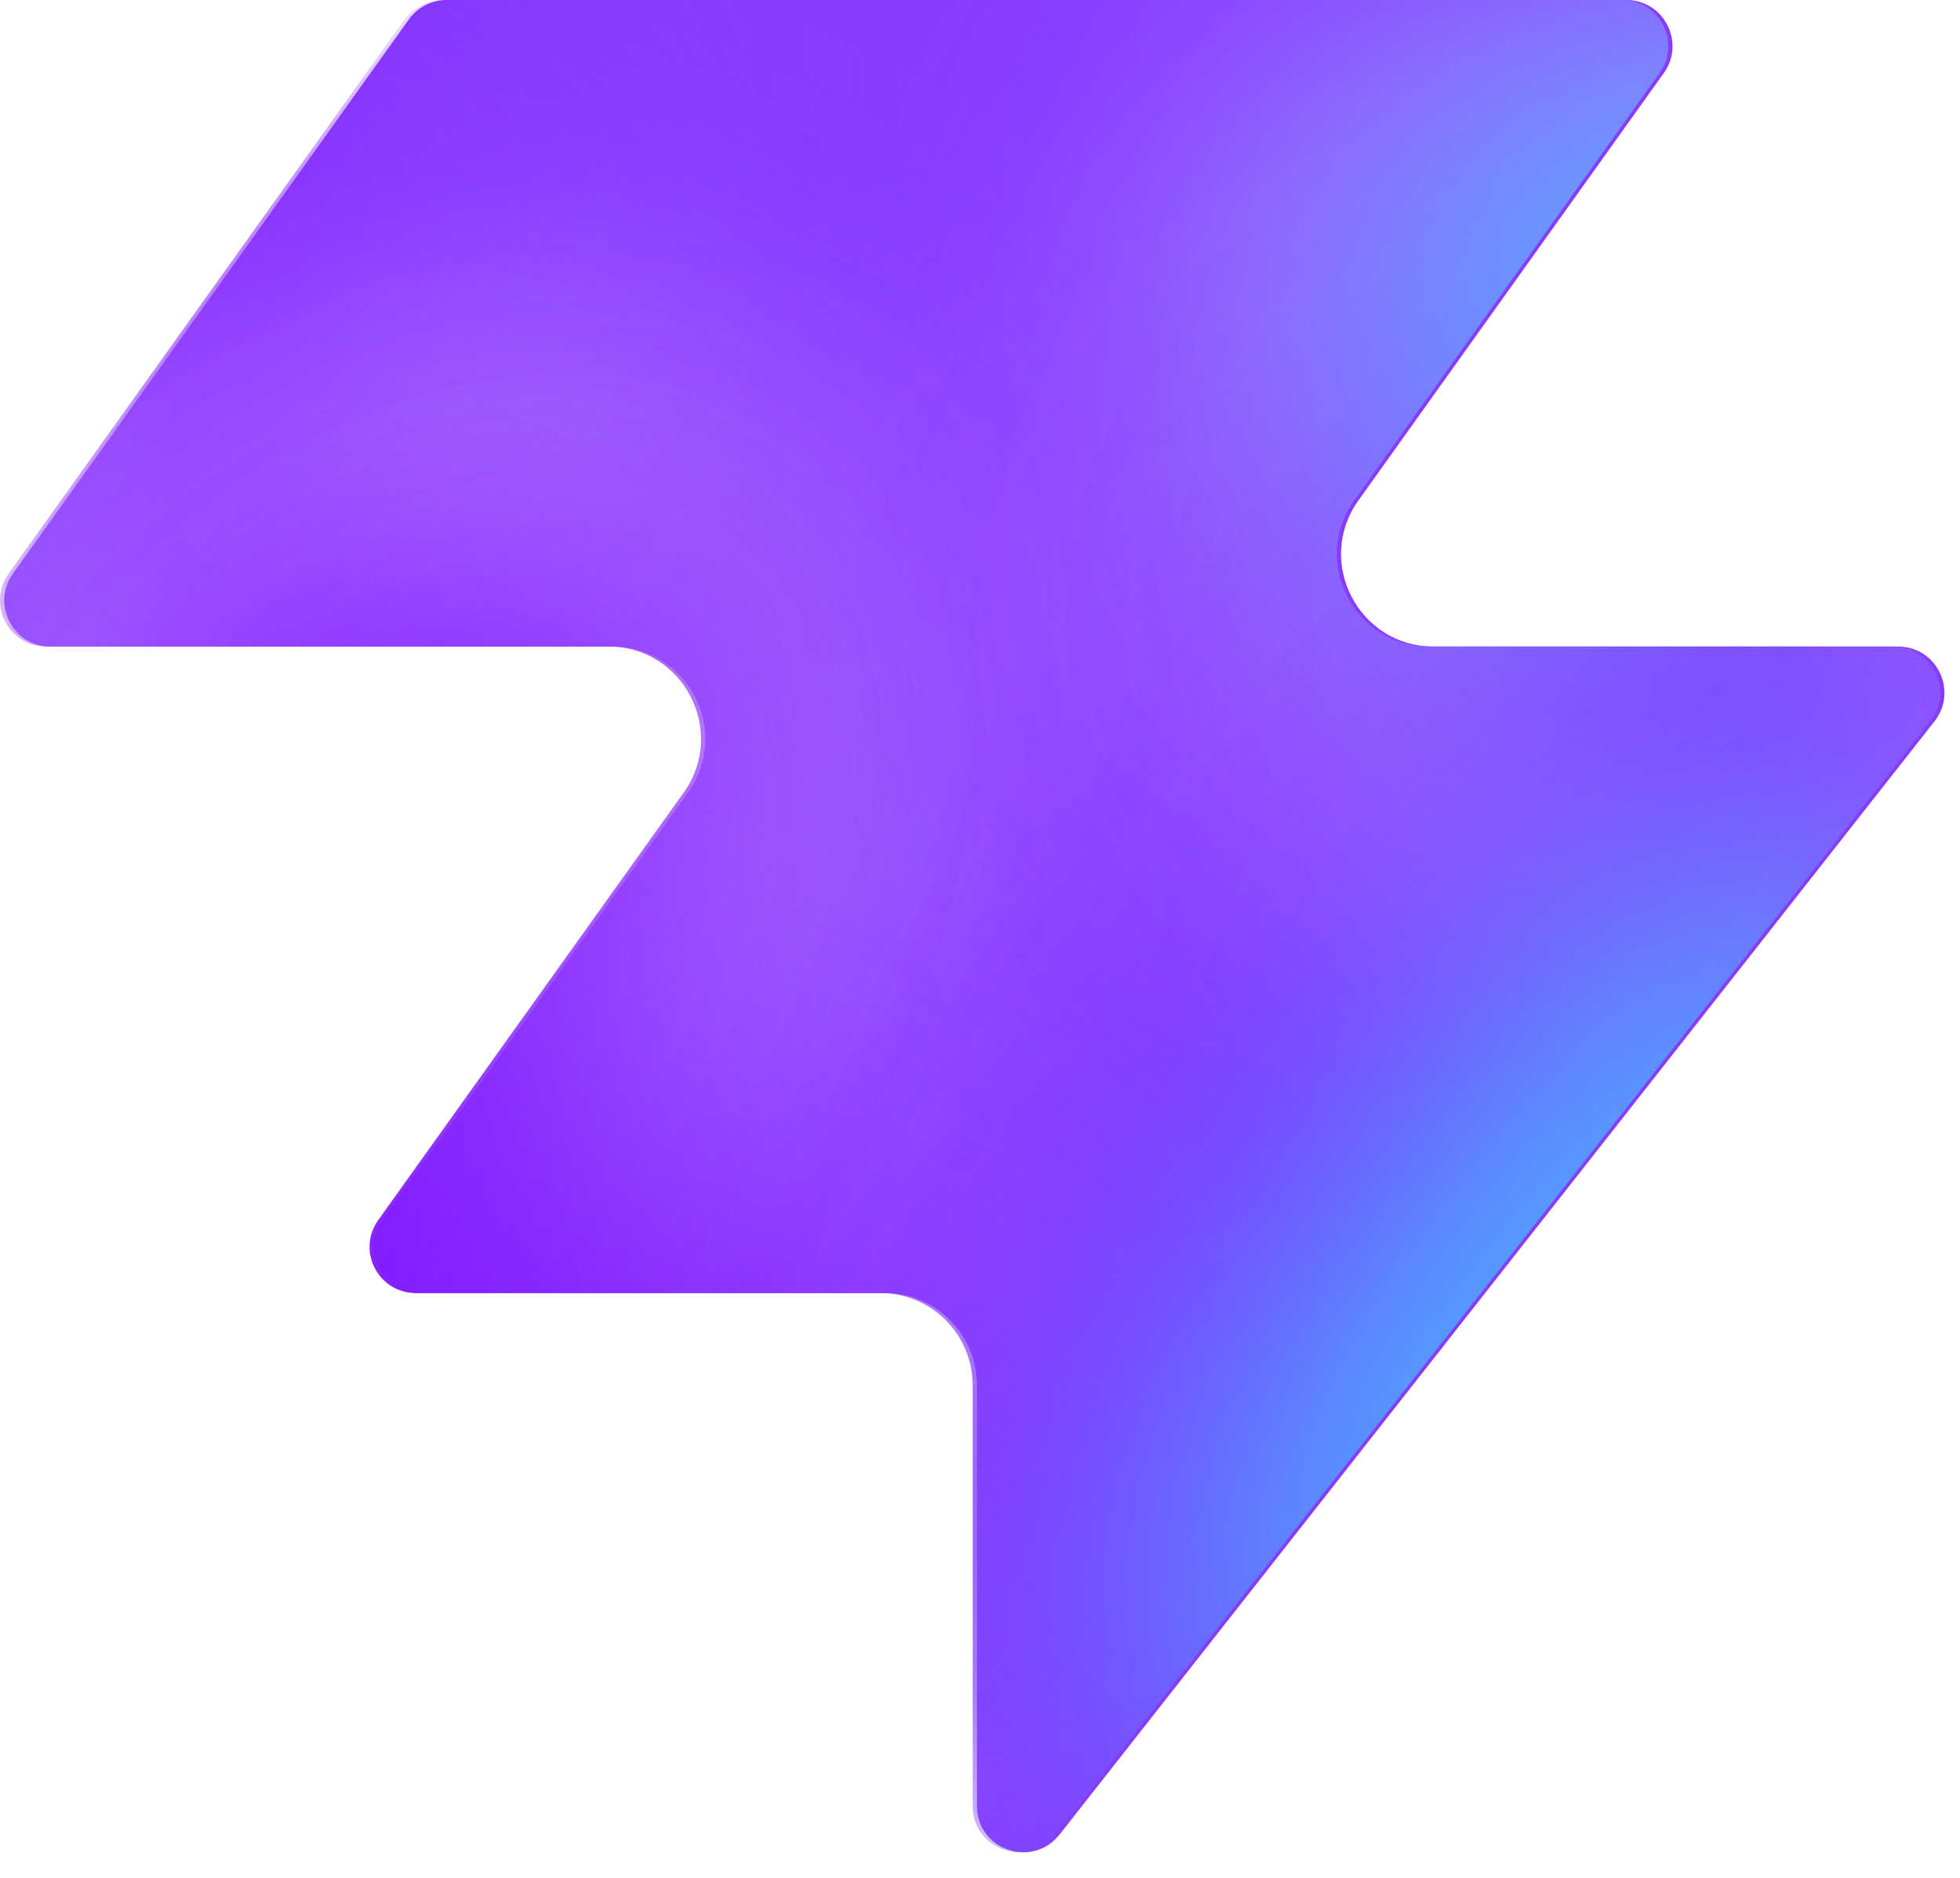
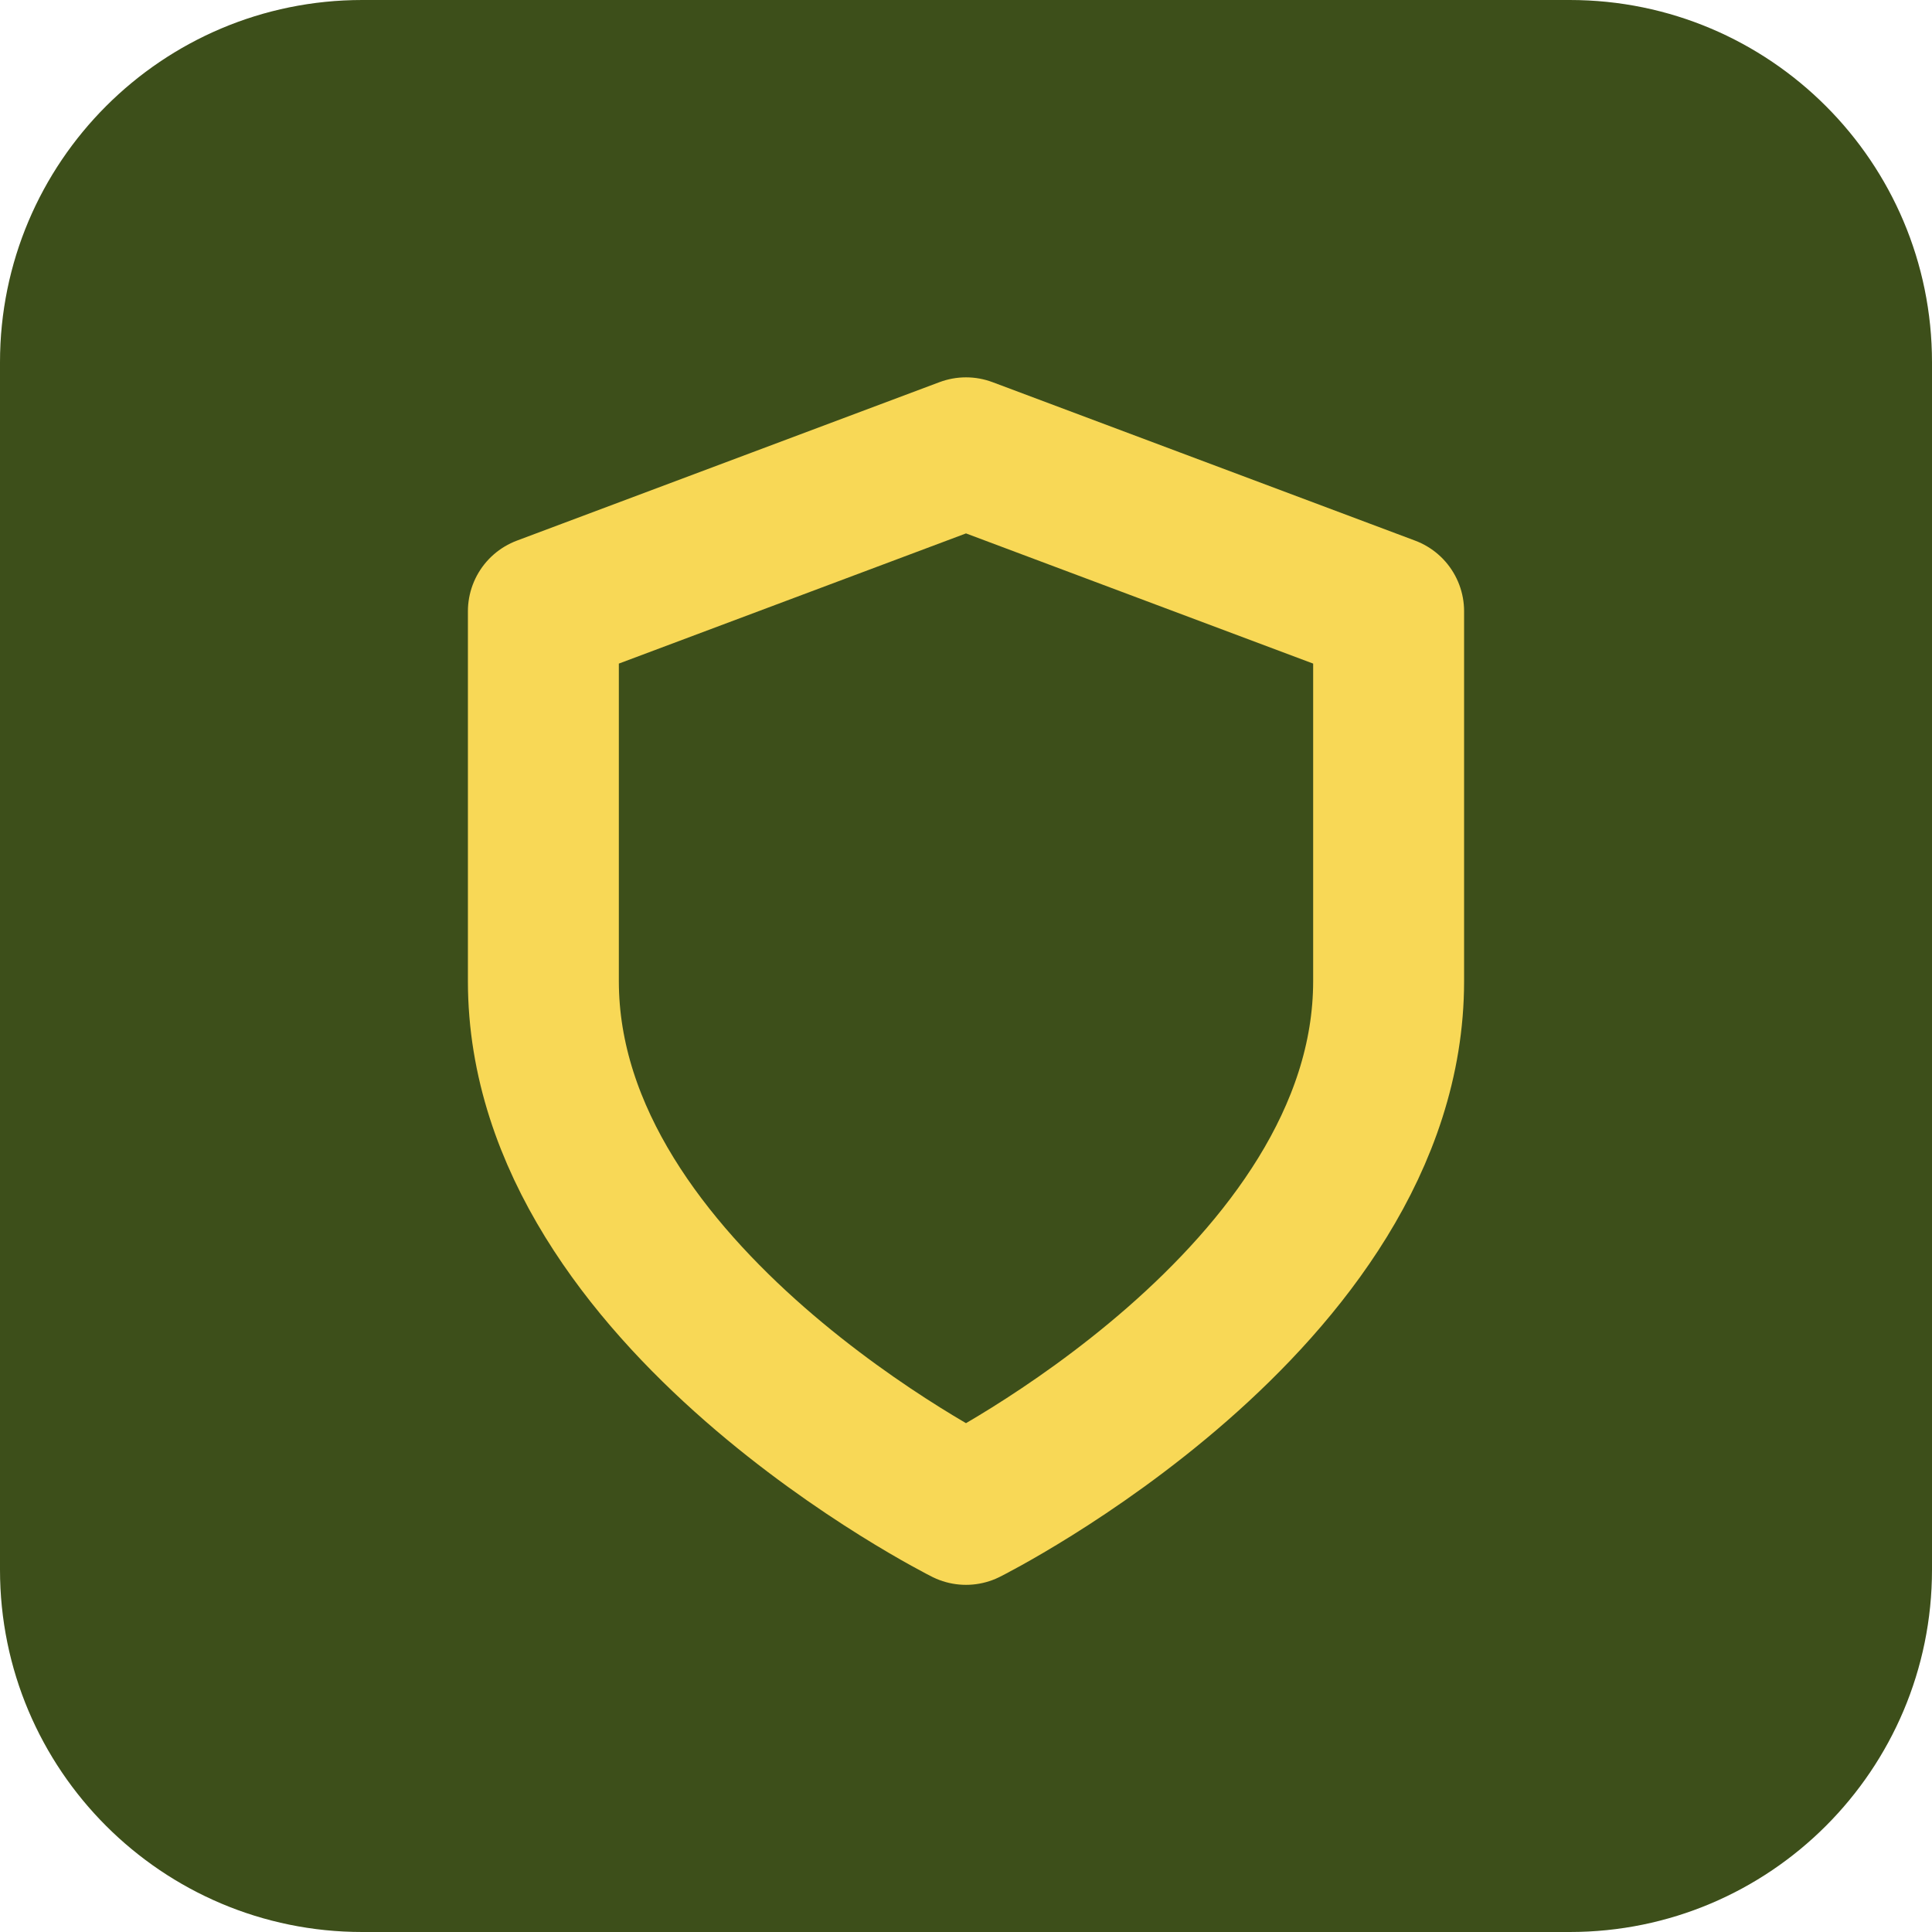
- <svg xmlns="http://www.w3.org/2000/svg" width="48" height="46" fill="none" viewBox="0 0 48 46">
-   <path fill="#863bff" d="M25.946 44.938c-.664.845-2.021.375-2.021-.698V33.937a2.26 2.26 0 0 0-2.262-2.262H10.287c-.92 0-1.456-1.04-.92-1.788l7.48-10.471c1.07-1.497 0-3.578-1.842-3.578H1.237c-.92 0-1.456-1.04-.92-1.788L10.013.474c.214-.297.556-.474.92-.474h28.894c.92 0 1.456 1.04.92 1.788l-7.48 10.471c-1.07 1.498 0 3.579 1.842 3.579h11.377c.943 0 1.473 1.088.89 1.83L25.947 44.94z" style="fill:#863bff;fill:color(display-p3 .525 .23 1);fill-opacity:1" />
-   <mask id="a" width="48" height="46" x="0" y="0" maskUnits="userSpaceOnUse" style="mask-type:alpha">
-     <path fill="#000" d="M25.842 44.938c-.664.844-2.021.375-2.021-.698V33.937a2.26 2.26 0 0 0-2.262-2.262H10.183c-.92 0-1.456-1.04-.92-1.788l7.48-10.471c1.07-1.498 0-3.579-1.842-3.579H1.133c-.92 0-1.456-1.04-.92-1.787L9.91.473c.214-.297.556-.474.92-.474h28.894c.92 0 1.456 1.04.92 1.788l-7.48 10.471c-1.07 1.498 0 3.578 1.842 3.578h11.377c.943 0 1.473 1.088.89 1.832L25.843 44.94z" style="fill:#000;fill-opacity:1" />
-   </mask>
-   <g mask="url(#a)">
-     <g filter="url(#b)">
-       <ellipse cx="5.508" cy="14.704" fill="#ede6ff" rx="5.508" ry="14.704" style="fill:#ede6ff;fill:color(display-p3 .927 .903 1);fill-opacity:1" transform="matrix(.00324 1 1 -.00324 -4.47 31.516)" />
-     </g>
-     <g filter="url(#c)">
-       <ellipse cx="10.399" cy="29.851" fill="#ede6ff" rx="10.399" ry="29.851" style="fill:#ede6ff;fill:color(display-p3 .927 .903 1);fill-opacity:1" transform="matrix(.00324 1 1 -.00324 -39.328 7.883)" />
-     </g>
-     <g filter="url(#d)">
-       <ellipse cx="5.508" cy="30.487" fill="#7e14ff" rx="5.508" ry="30.487" style="fill:#7e14ff;fill:color(display-p3 .492 .077 1);fill-opacity:1" transform="rotate(89.814 -25.913 -14.639)scale(1 -1)" />
-     </g>
-     <g filter="url(#e)">
-       <ellipse cx="5.508" cy="30.599" fill="#7e14ff" rx="5.508" ry="30.599" style="fill:#7e14ff;fill:color(display-p3 .492 .077 1);fill-opacity:1" transform="rotate(89.814 -32.644 -3.334)scale(1 -1)" />
-     </g>
-     <g filter="url(#f)">
-       <ellipse cx="5.508" cy="30.599" fill="#7e14ff" rx="5.508" ry="30.599" style="fill:#7e14ff;fill:color(display-p3 .492 .077 1);fill-opacity:1" transform="matrix(.00324 1 1 -.00324 -34.34 30.47)" />
-     </g>
-     <g filter="url(#g)">
-       <ellipse cx="14.072" cy="22.078" fill="#ede6ff" rx="14.072" ry="22.078" style="fill:#ede6ff;fill:color(display-p3 .927 .903 1);fill-opacity:1" transform="rotate(93.35 24.506 48.493)scale(-1 1)" />
-     </g>
-     <g filter="url(#h)">
-       <ellipse cx="3.47" cy="21.501" fill="#7e14ff" rx="3.47" ry="21.501" style="fill:#7e14ff;fill:color(display-p3 .492 .077 1);fill-opacity:1" transform="rotate(89.009 28.708 47.59)scale(-1 1)" />
-     </g>
-     <g filter="url(#i)">
-       <ellipse cx="3.47" cy="21.501" fill="#7e14ff" rx="3.47" ry="21.501" style="fill:#7e14ff;fill:color(display-p3 .492 .077 1);fill-opacity:1" transform="rotate(89.009 28.708 47.59)scale(-1 1)" />
-     </g>
-     <g filter="url(#j)">
-       <ellipse cx=".387" cy="8.972" fill="#7e14ff" rx="4.407" ry="29.108" style="fill:#7e14ff;fill:color(display-p3 .492 .077 1);fill-opacity:1" transform="rotate(39.51 .387 8.972)" />
-     </g>
-     <g filter="url(#k)">
-       <ellipse cx="47.523" cy="-6.092" fill="#7e14ff" rx="4.407" ry="29.108" style="fill:#7e14ff;fill:color(display-p3 .492 .077 1);fill-opacity:1" transform="rotate(37.892 47.523 -6.092)" />
-     </g>
-     <g filter="url(#l)">
-       <ellipse cx="41.412" cy="6.333" fill="#47bfff" rx="5.971" ry="9.665" style="fill:#47bfff;fill:color(display-p3 .28 .748 1);fill-opacity:1" transform="rotate(37.892 41.412 6.333)" />
-     </g>
-     <g filter="url(#m)">
-       <ellipse cx="-1.879" cy="38.332" fill="#7e14ff" rx="4.407" ry="29.108" style="fill:#7e14ff;fill:color(display-p3 .492 .077 1);fill-opacity:1" transform="rotate(37.892 -1.88 38.332)" />
-     </g>
-     <g filter="url(#n)">
-       <ellipse cx="-1.879" cy="38.332" fill="#7e14ff" rx="4.407" ry="29.108" style="fill:#7e14ff;fill:color(display-p3 .492 .077 1);fill-opacity:1" transform="rotate(37.892 -1.88 38.332)" />
-     </g>
-     <g filter="url(#o)">
-       <ellipse cx="35.651" cy="29.907" fill="#7e14ff" rx="4.407" ry="29.108" style="fill:#7e14ff;fill:color(display-p3 .492 .077 1);fill-opacity:1" transform="rotate(37.892 35.651 29.907)" />
-     </g>
-     <g filter="url(#p)">
-       <ellipse cx="38.418" cy="32.4" fill="#47bfff" rx="5.971" ry="15.297" style="fill:#47bfff;fill:color(display-p3 .28 .748 1);fill-opacity:1" transform="rotate(37.892 38.418 32.4)" />
-     </g>
-   </g>
-   <defs>
-     <filter id="b" width="60.045" height="41.654" x="-19.77" y="16.149" color-interpolation-filters="sRGB" filterUnits="userSpaceOnUse">
-       <feFlood flood-opacity="0" result="BackgroundImageFix" />
-       <feBlend in="SourceGraphic" in2="BackgroundImageFix" result="shape" />
-       <feGaussianBlur result="effect1_foregroundBlur_2002_17158" stdDeviation="7.659" />
-     </filter>
-     <filter id="c" width="90.34" height="51.437" x="-54.613" y="-7.533" color-interpolation-filters="sRGB" filterUnits="userSpaceOnUse">
-       <feFlood flood-opacity="0" result="BackgroundImageFix" />
-       <feBlend in="SourceGraphic" in2="BackgroundImageFix" result="shape" />
-       <feGaussianBlur result="effect1_foregroundBlur_2002_17158" stdDeviation="7.659" />
-     </filter>
-     <filter id="d" width="79.355" height="29.4" x="-49.64" y="2.03" color-interpolation-filters="sRGB" filterUnits="userSpaceOnUse">
-       <feFlood flood-opacity="0" result="BackgroundImageFix" />
-       <feBlend in="SourceGraphic" in2="BackgroundImageFix" result="shape" />
-       <feGaussianBlur result="effect1_foregroundBlur_2002_17158" stdDeviation="4.596" />
-     </filter>
-     <filter id="e" width="79.579" height="29.4" x="-45.045" y="20.029" color-interpolation-filters="sRGB" filterUnits="userSpaceOnUse">
-       <feFlood flood-opacity="0" result="BackgroundImageFix" />
-       <feBlend in="SourceGraphic" in2="BackgroundImageFix" result="shape" />
-       <feGaussianBlur result="effect1_foregroundBlur_2002_17158" stdDeviation="4.596" />
-     </filter>
-     <filter id="f" width="79.579" height="29.4" x="-43.513" y="21.178" color-interpolation-filters="sRGB" filterUnits="userSpaceOnUse">
-       <feFlood flood-opacity="0" result="BackgroundImageFix" />
-       <feBlend in="SourceGraphic" in2="BackgroundImageFix" result="shape" />
-       <feGaussianBlur result="effect1_foregroundBlur_2002_17158" stdDeviation="4.596" />
-     </filter>
-     <filter id="g" width="74.749" height="58.852" x="15.756" y="-17.901" color-interpolation-filters="sRGB" filterUnits="userSpaceOnUse">
-       <feFlood flood-opacity="0" result="BackgroundImageFix" />
-       <feBlend in="SourceGraphic" in2="BackgroundImageFix" result="shape" />
-       <feGaussianBlur result="effect1_foregroundBlur_2002_17158" stdDeviation="7.659" />
-     </filter>
-     <filter id="h" width="61.377" height="25.362" x="23.548" y="2.284" color-interpolation-filters="sRGB" filterUnits="userSpaceOnUse">
-       <feFlood flood-opacity="0" result="BackgroundImageFix" />
-       <feBlend in="SourceGraphic" in2="BackgroundImageFix" result="shape" />
-       <feGaussianBlur result="effect1_foregroundBlur_2002_17158" stdDeviation="4.596" />
-     </filter>
-     <filter id="i" width="61.377" height="25.362" x="23.548" y="2.284" color-interpolation-filters="sRGB" filterUnits="userSpaceOnUse">
-       <feFlood flood-opacity="0" result="BackgroundImageFix" />
-       <feBlend in="SourceGraphic" in2="BackgroundImageFix" result="shape" />
-       <feGaussianBlur result="effect1_foregroundBlur_2002_17158" stdDeviation="4.596" />
-     </filter>
-     <filter id="j" width="56.045" height="63.649" x="-27.636" y="-22.853" color-interpolation-filters="sRGB" filterUnits="userSpaceOnUse">
-       <feFlood flood-opacity="0" result="BackgroundImageFix" />
-       <feBlend in="SourceGraphic" in2="BackgroundImageFix" result="shape" />
-       <feGaussianBlur result="effect1_foregroundBlur_2002_17158" stdDeviation="4.596" />
-     </filter>
-     <filter id="k" width="54.814" height="64.646" x="20.116" y="-38.415" color-interpolation-filters="sRGB" filterUnits="userSpaceOnUse">
-       <feFlood flood-opacity="0" result="BackgroundImageFix" />
-       <feBlend in="SourceGraphic" in2="BackgroundImageFix" result="shape" />
-       <feGaussianBlur result="effect1_foregroundBlur_2002_17158" stdDeviation="4.596" />
-     </filter>
-     <filter id="l" width="33.541" height="35.313" x="24.641" y="-11.323" color-interpolation-filters="sRGB" filterUnits="userSpaceOnUse">
-       <feFlood flood-opacity="0" result="BackgroundImageFix" />
-       <feBlend in="SourceGraphic" in2="BackgroundImageFix" result="shape" />
-       <feGaussianBlur result="effect1_foregroundBlur_2002_17158" stdDeviation="4.596" />
-     </filter>
-     <filter id="m" width="54.814" height="64.646" x="-29.286" y="6.009" color-interpolation-filters="sRGB" filterUnits="userSpaceOnUse">
-       <feFlood flood-opacity="0" result="BackgroundImageFix" />
-       <feBlend in="SourceGraphic" in2="BackgroundImageFix" result="shape" />
-       <feGaussianBlur result="effect1_foregroundBlur_2002_17158" stdDeviation="4.596" />
-     </filter>
-     <filter id="n" width="54.814" height="64.646" x="-29.286" y="6.009" color-interpolation-filters="sRGB" filterUnits="userSpaceOnUse">
-       <feFlood flood-opacity="0" result="BackgroundImageFix" />
-       <feBlend in="SourceGraphic" in2="BackgroundImageFix" result="shape" />
-       <feGaussianBlur result="effect1_foregroundBlur_2002_17158" stdDeviation="4.596" />
-     </filter>
-     <filter id="o" width="54.814" height="64.646" x="8.244" y="-2.416" color-interpolation-filters="sRGB" filterUnits="userSpaceOnUse">
-       <feFlood flood-opacity="0" result="BackgroundImageFix" />
-       <feBlend in="SourceGraphic" in2="BackgroundImageFix" result="shape" />
-       <feGaussianBlur result="effect1_foregroundBlur_2002_17158" stdDeviation="4.596" />
-     </filter>
-     <filter id="p" width="39.409" height="43.623" x="18.713" y="10.588" color-interpolation-filters="sRGB" filterUnits="userSpaceOnUse">
-       <feFlood flood-opacity="0" result="BackgroundImageFix" />
-       <feBlend in="SourceGraphic" in2="BackgroundImageFix" result="shape" />
-       <feGaussianBlur result="effect1_foregroundBlur_2002_17158" stdDeviation="4.596" />
-     </filter>
-   </defs>
+ <svg xmlns="http://www.w3.org/2000/svg" viewBox="0 0 32 32">
+   <rect width="32" height="32" rx="6" fill="#3d4f1a" />
+   <path d="M16 25s7-3.5 7-8.75V10.125L16 7.5l-7 2.625V16.25c0 5.25 7 8.75 7 8.75z" fill="none" stroke="#f8d856" stroke-width="2.5" stroke-linecap="round" stroke-linejoin="round" />
</svg>
